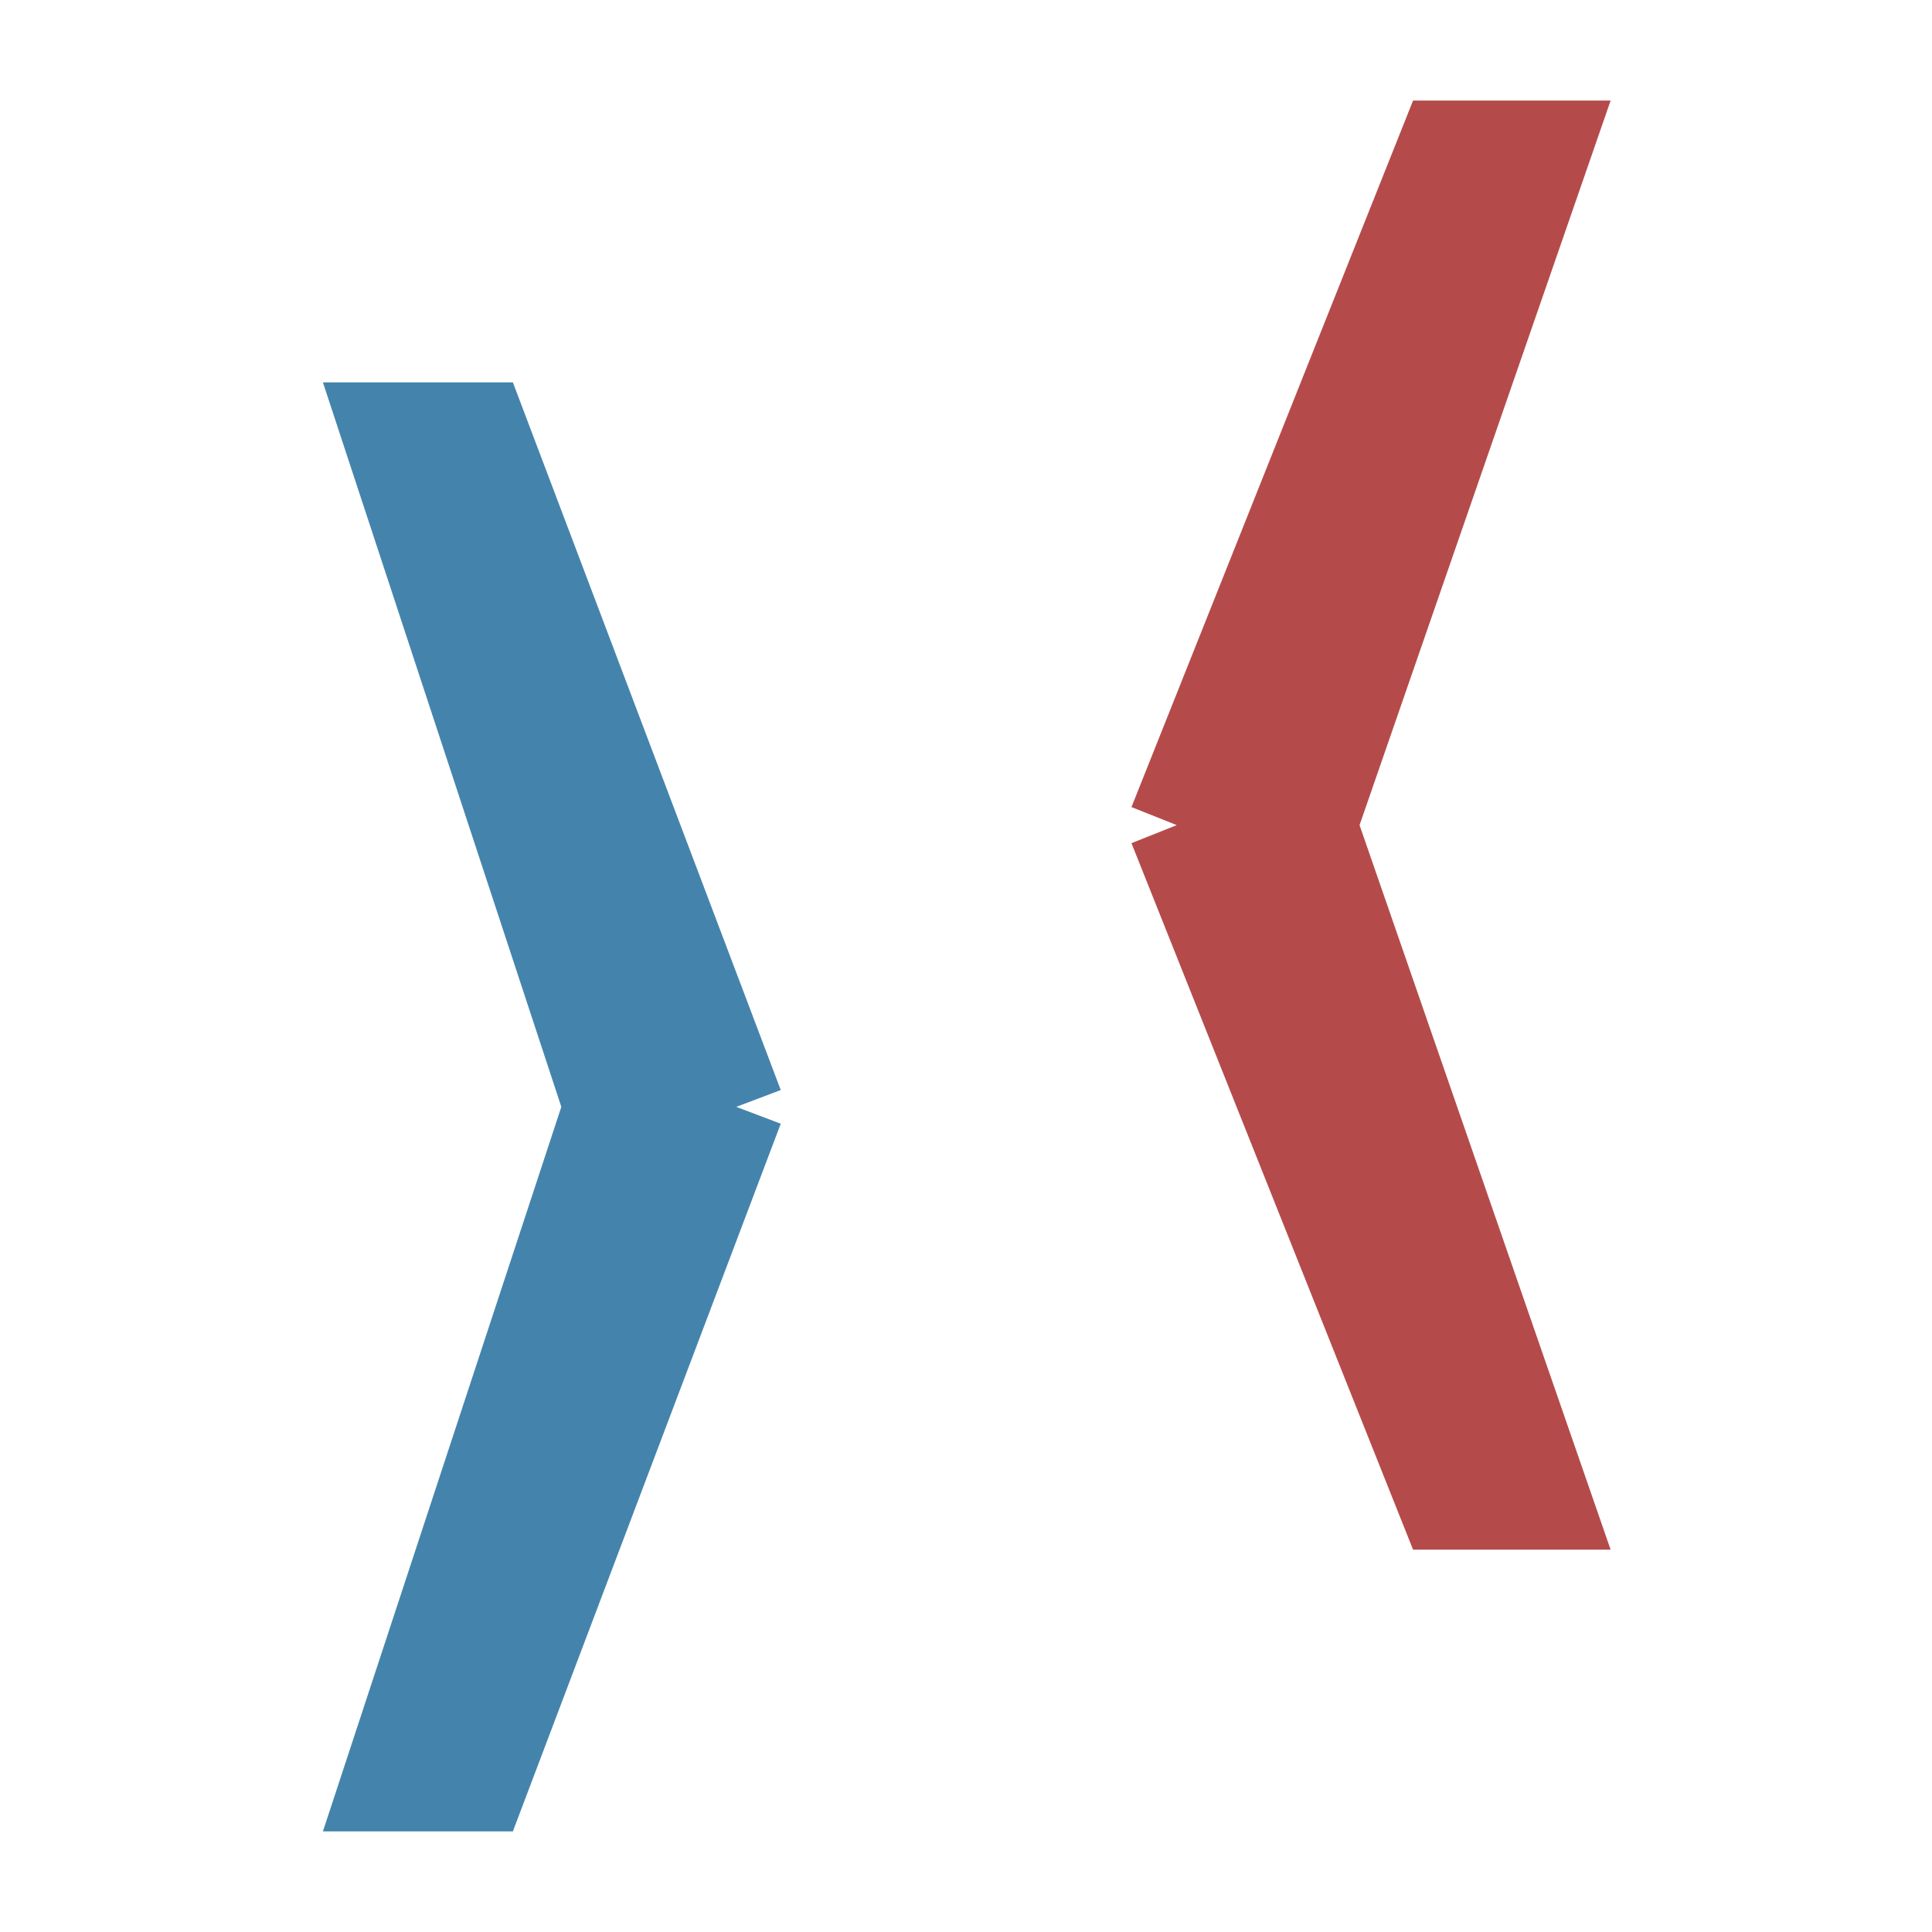
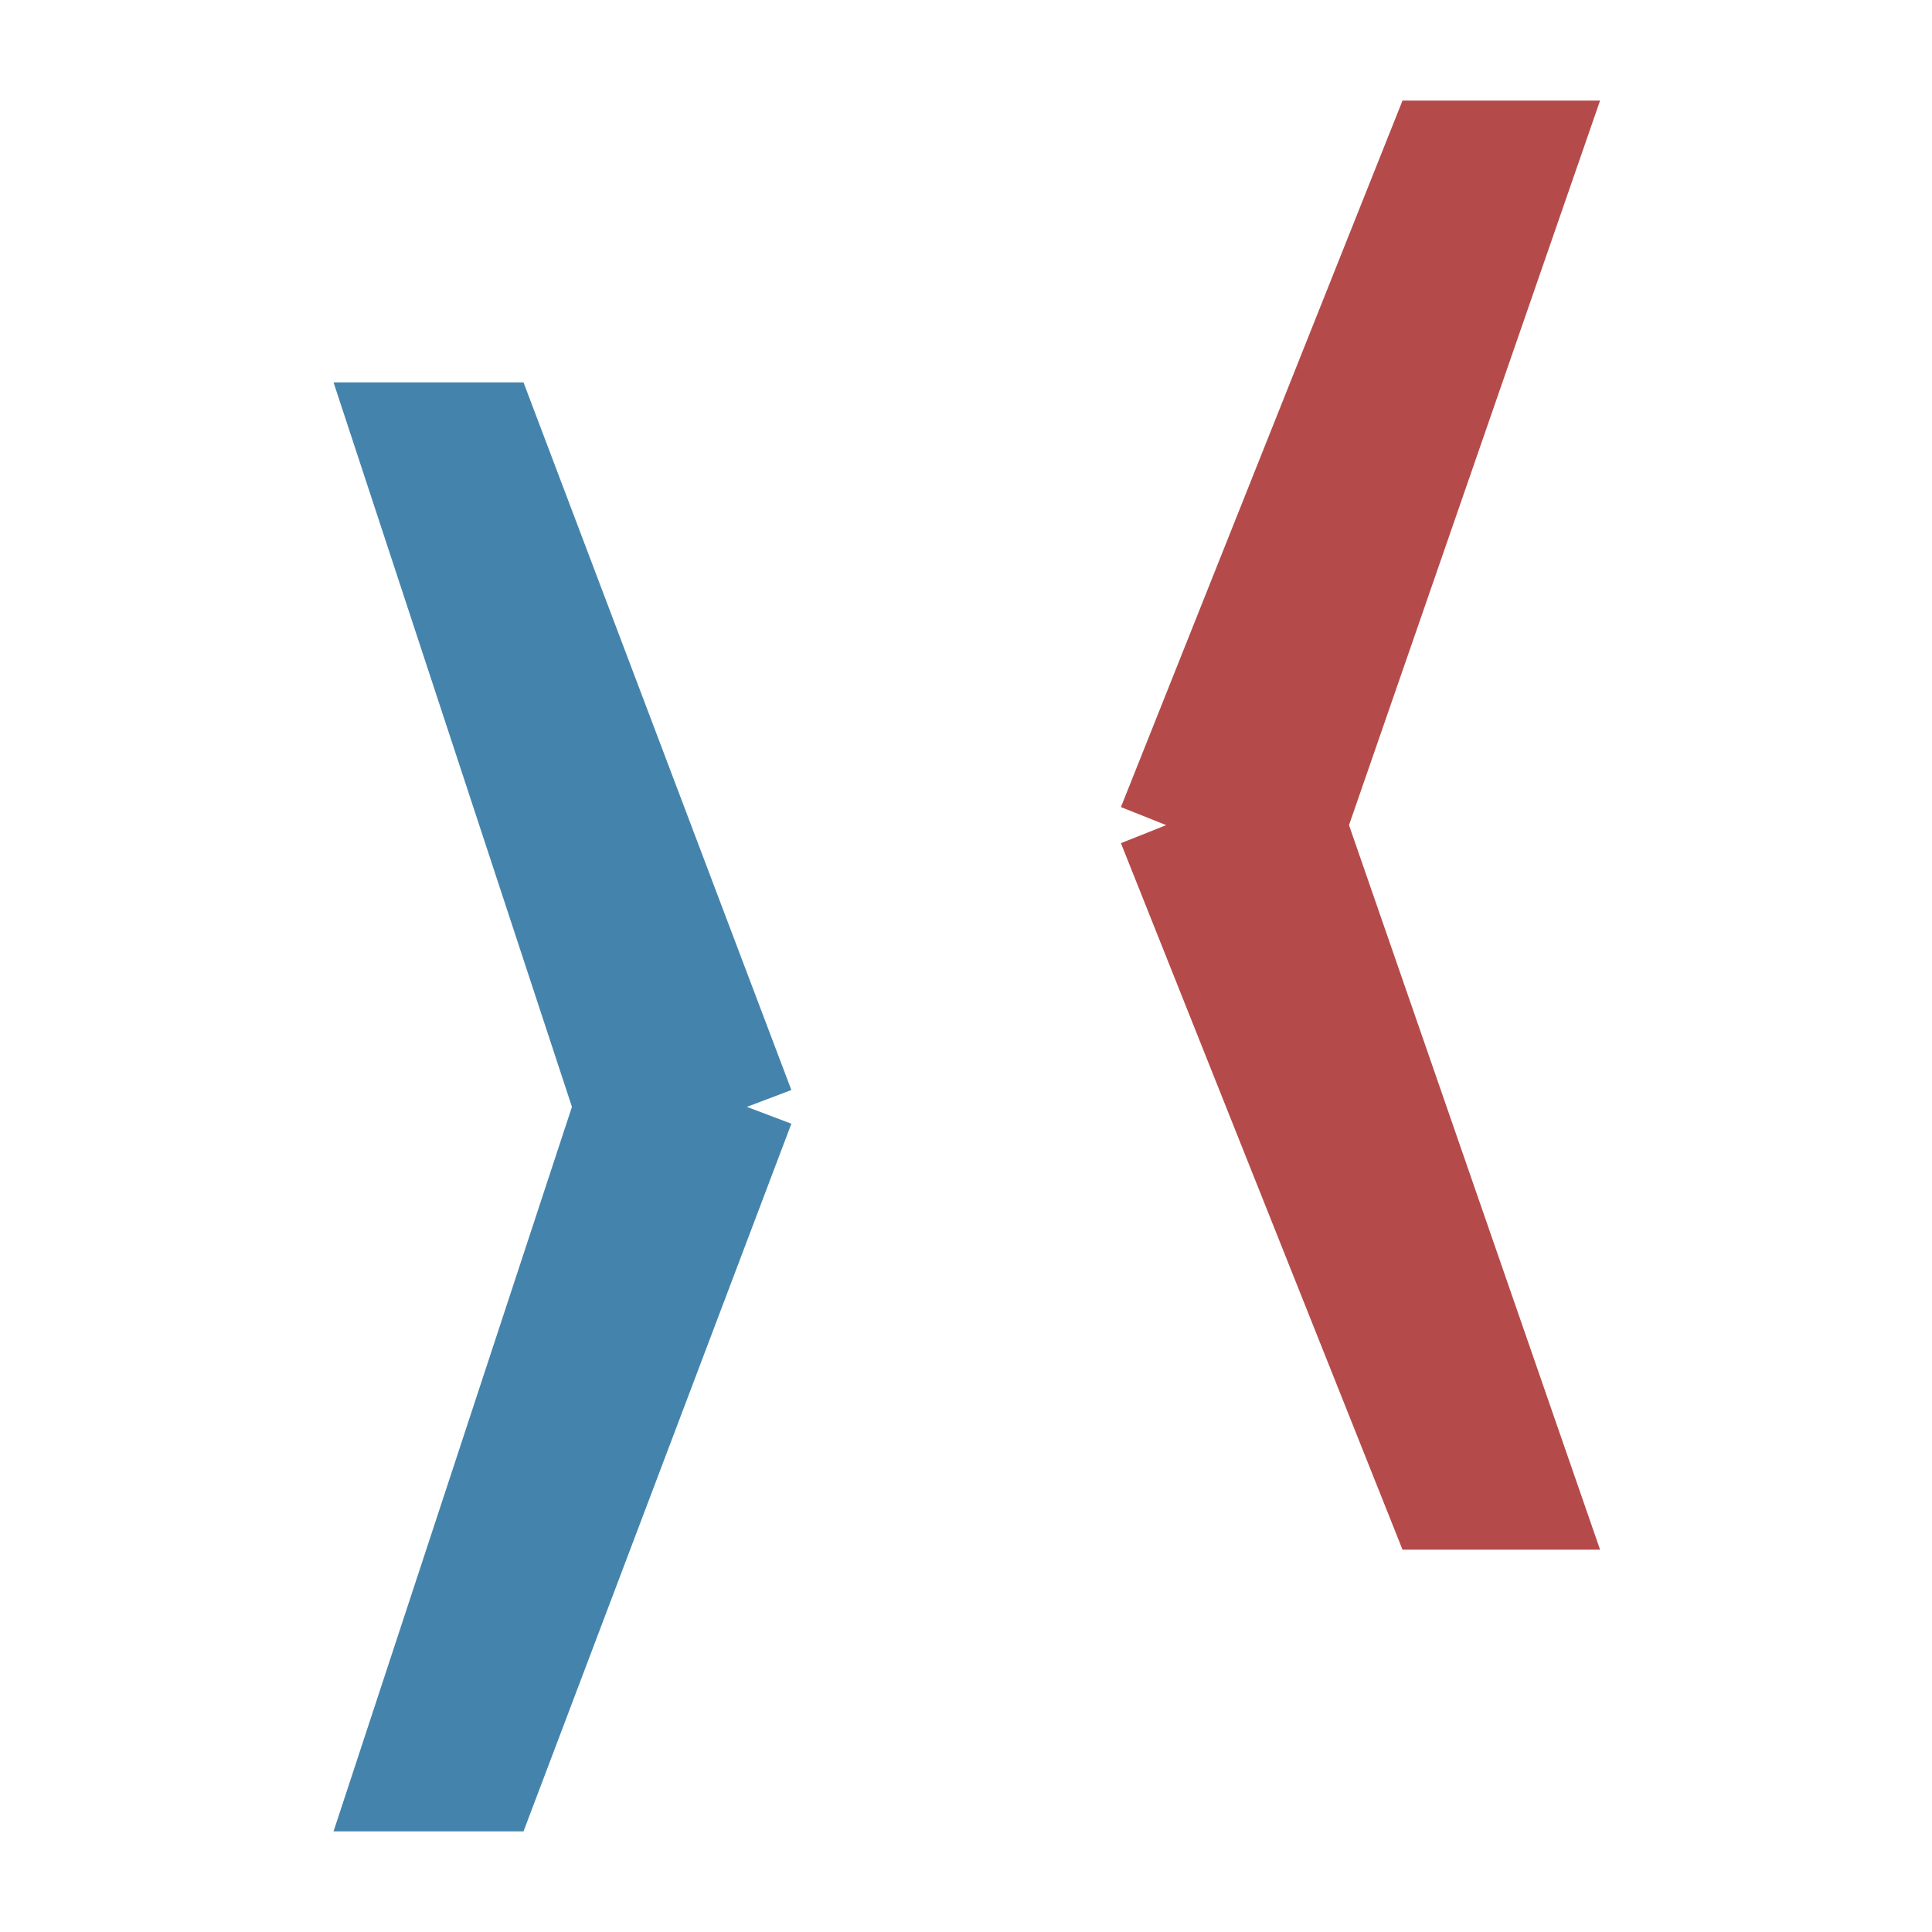
<svg xmlns="http://www.w3.org/2000/svg" width="24" height="24" id="svg2" version="1.1">
  <defs id="defs4" />
  <g id="layer1" transform="translate(0,-1028.362)">
-     <text xml:space="preserve" style="font-size:40px;font-style:normal;font-weight:normal;line-height:125%;letter-spacing:0px;word-spacing:0px;fill:#000000;fill-opacity:1;stroke:none;font-family:Sans" x="-4" y="1047.612" id="text2987">
-       <tspan id="tspan2989" x="-4" y="1047.612" style="font-size:14px" />
+     <text xml:space="preserve" style="font-size:40px;font-style:normal;font-weight:normal;line-height:125%;letter-spacing:0px;word-spacing:0px;fill:#000000;fill-opacity:1;stroke:none;font-family:Sans" x="-4.131" y="1047.612" id="text2987">
+       <tspan id="tspan2989" x="-4.131" y="1047.612" style="font-size:14px" />
    </text>
-     <text xml:space="preserve" style="font-size:40px;font-style:normal;font-weight:normal;line-height:125%;letter-spacing:0px;word-spacing:0px;fill:#000000;fill-opacity:1;stroke:none;font-family:Sans" x="-0.278" y="1047.672" id="text2991">
-       <tspan id="tspan2993" x="-0.278" y="1047.672" />
+     <text xml:space="preserve" style="font-size:40px;font-style:normal;font-weight:normal;line-height:125%;letter-spacing:0px;word-spacing:0px;fill:#000000;fill-opacity:1;stroke:none;font-family:Sans" x="-0.409" y="1047.672" id="text2991">
+       <tspan id="tspan2993" x="-0.409" y="1047.672" />
    </text>
-     <path id="path3774" style="font-size:40px;font-style:normal;font-weight:normal;line-height:125%;letter-spacing:0px;word-spacing:0px;fill:#4484ac;fill-opacity:1;stroke:#4484ac;stroke-width:1.182;stroke-miterlimit:4;stroke-opacity:1;stroke-dasharray:none;font-family:Sans" d="m 9.146,1042.112 -3.183,-8.409 -1.135,0 2.767,8.409 -2.767,8.409 1.135,0 3.183,-8.409" />
-     <path id="path3774-4" style="font-size:40px;font-style:normal;font-weight:normal;line-height:125%;letter-spacing:0px;word-spacing:0px;fill:#b44b4a;fill-opacity:1;stroke:#b44b4a;stroke-width:1.211;stroke-miterlimit:4;stroke-opacity:1;stroke-dasharray:none;font-family:Sans" d="m 14.618,1038.612 3.346,-8.395 1.193,0 -2.909,8.395 2.909,8.395 -1.193,0 -3.346,-8.395" />
+     <path id="path3774" style="font-size:40px;font-style:normal;font-weight:normal;line-height:125%;letter-spacing:0px;word-spacing:0px;fill:#4484ac;fill-opacity:1;stroke:#4484ac;stroke-width:1.182;stroke-miterlimit:4;stroke-opacity:1;stroke-dasharray:none;font-family:Sans" d="m 9.278,1042.112 -3.183,-8.409 -1.135,0 2.767,8.409 -2.767,8.409 1.135,0 3.183,-8.409" />
+     <path id="path3774-4" style="font-size:40px;font-style:normal;font-weight:normal;line-height:125%;letter-spacing:0px;word-spacing:0px;fill:#b44b4a;fill-opacity:1;stroke:#b44b4a;stroke-width:1.211;stroke-miterlimit:4;stroke-opacity:1;stroke-dasharray:none;font-family:Sans" d="m 14.487,1038.612 3.346,-8.395 1.193,0 -2.909,8.395 2.909,8.395 -1.193,0 -3.346,-8.395" />
  </g>
</svg>
